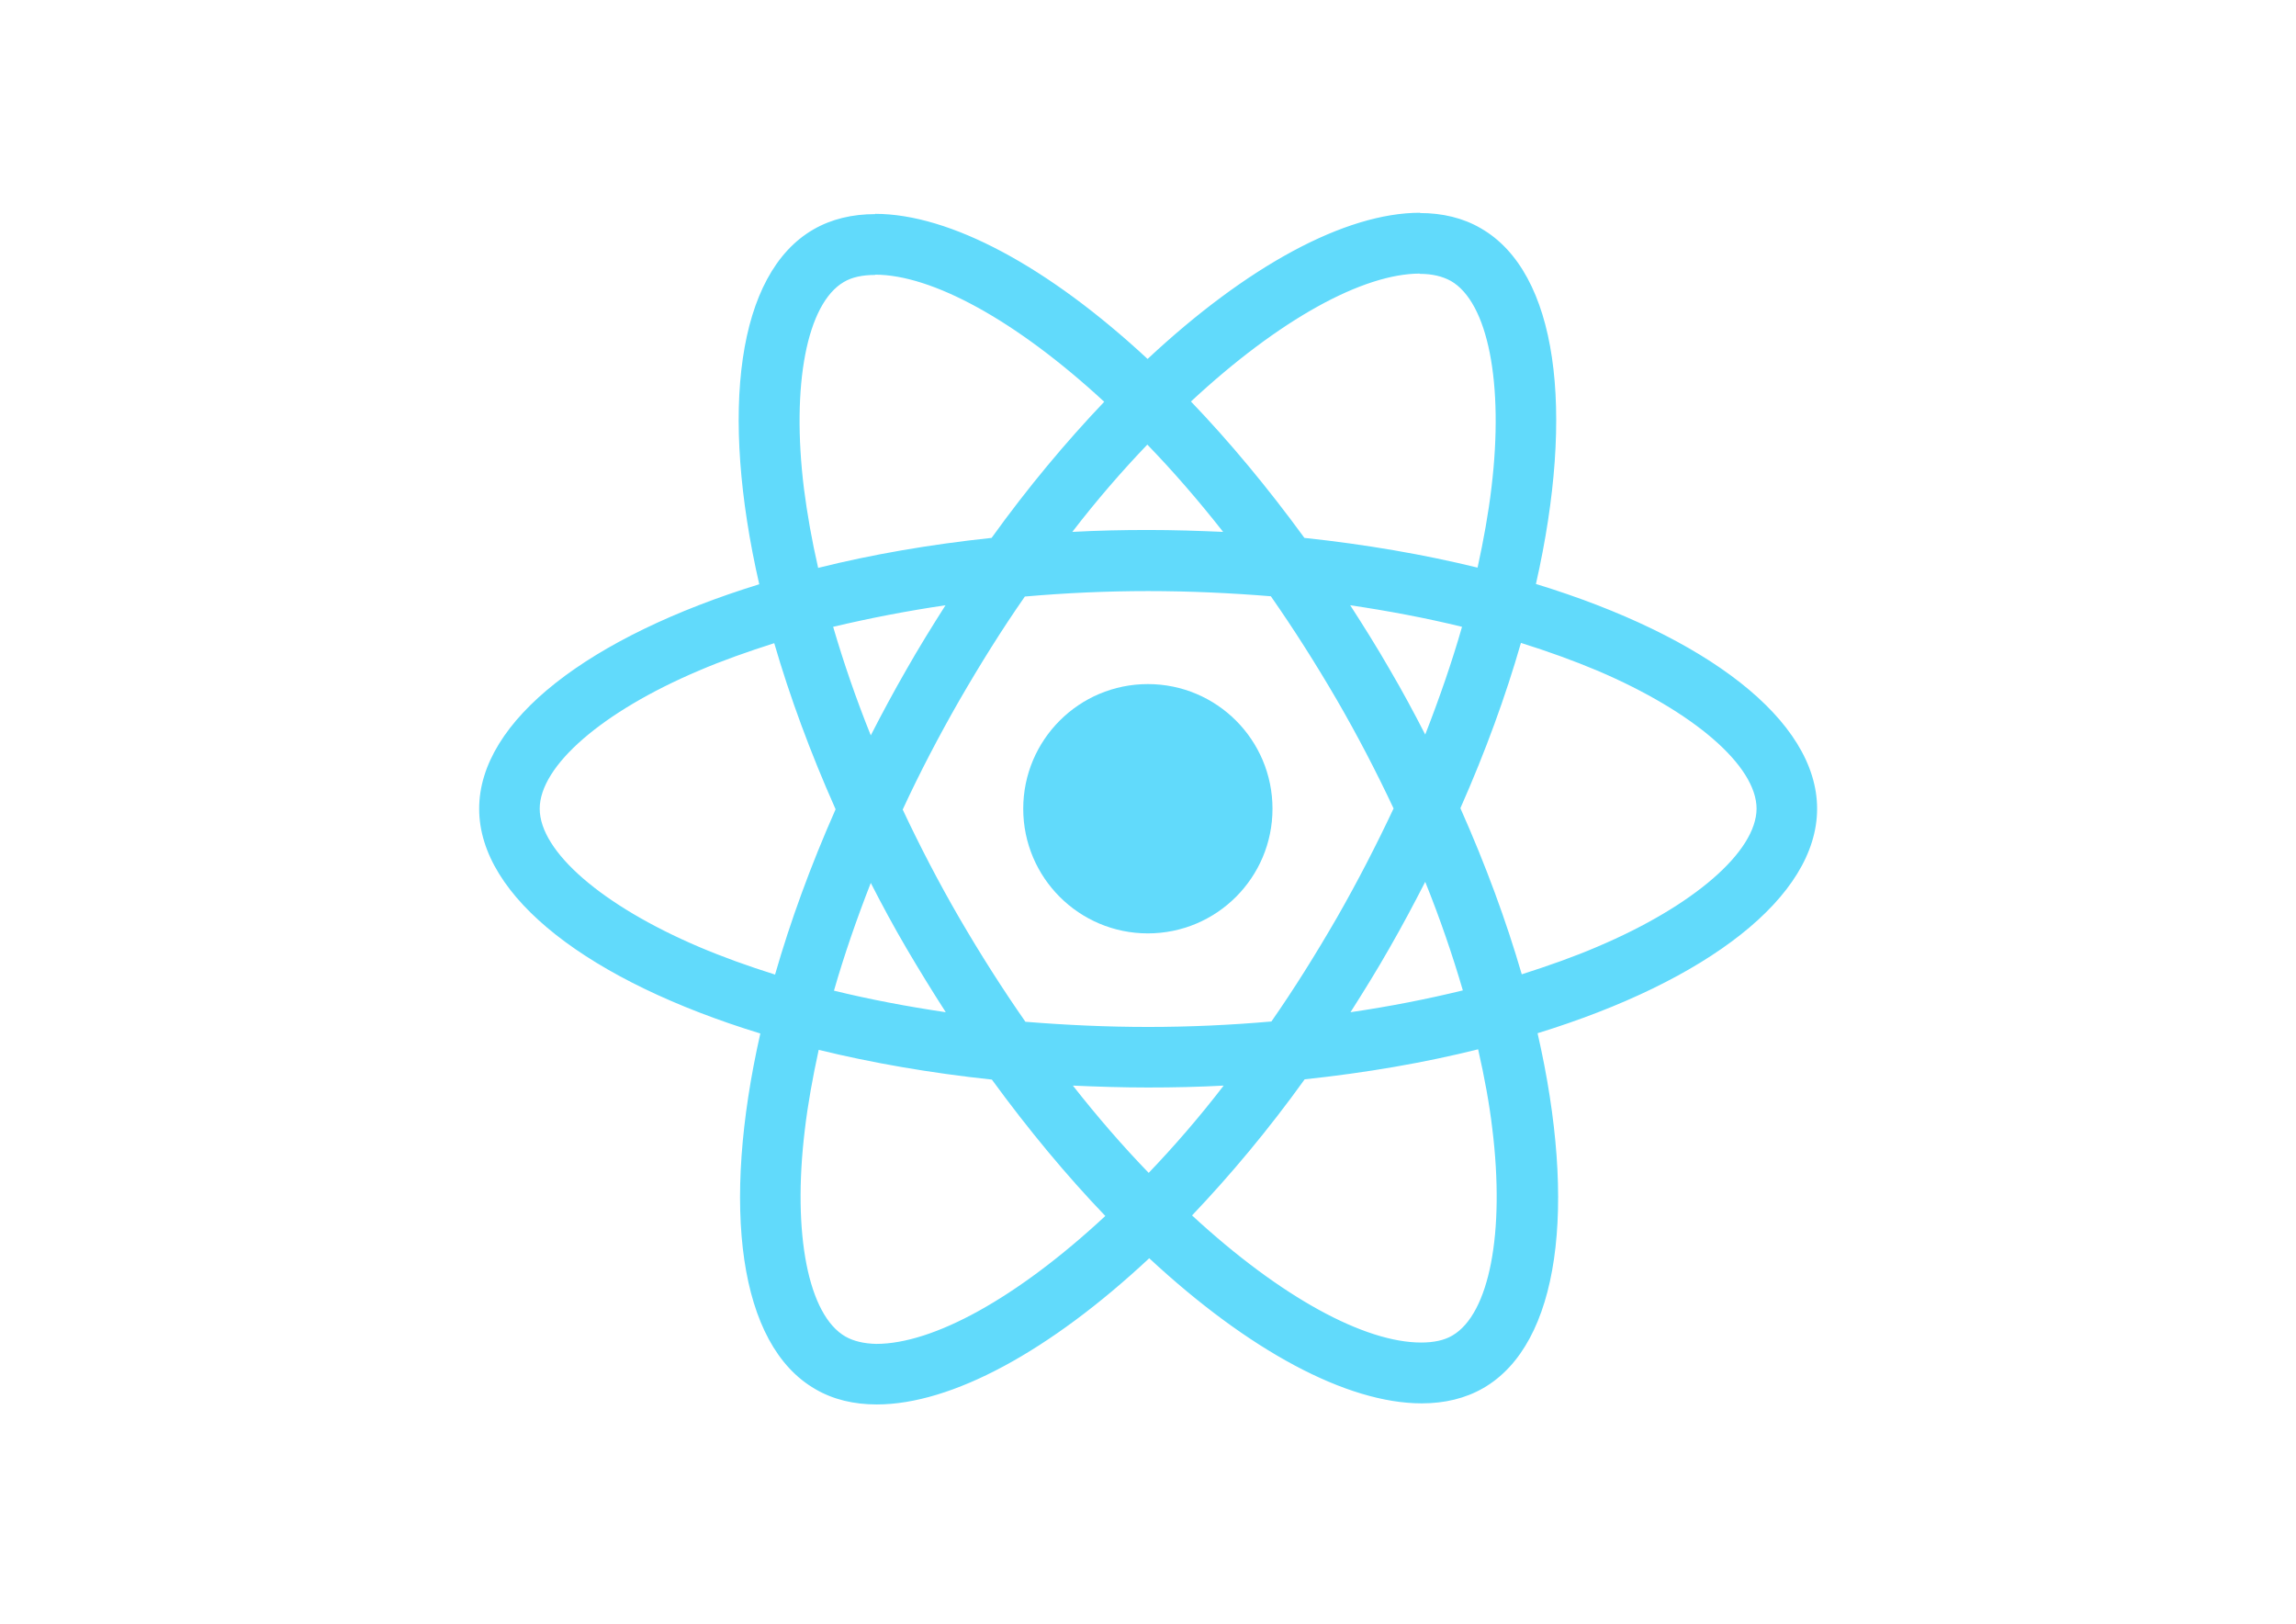
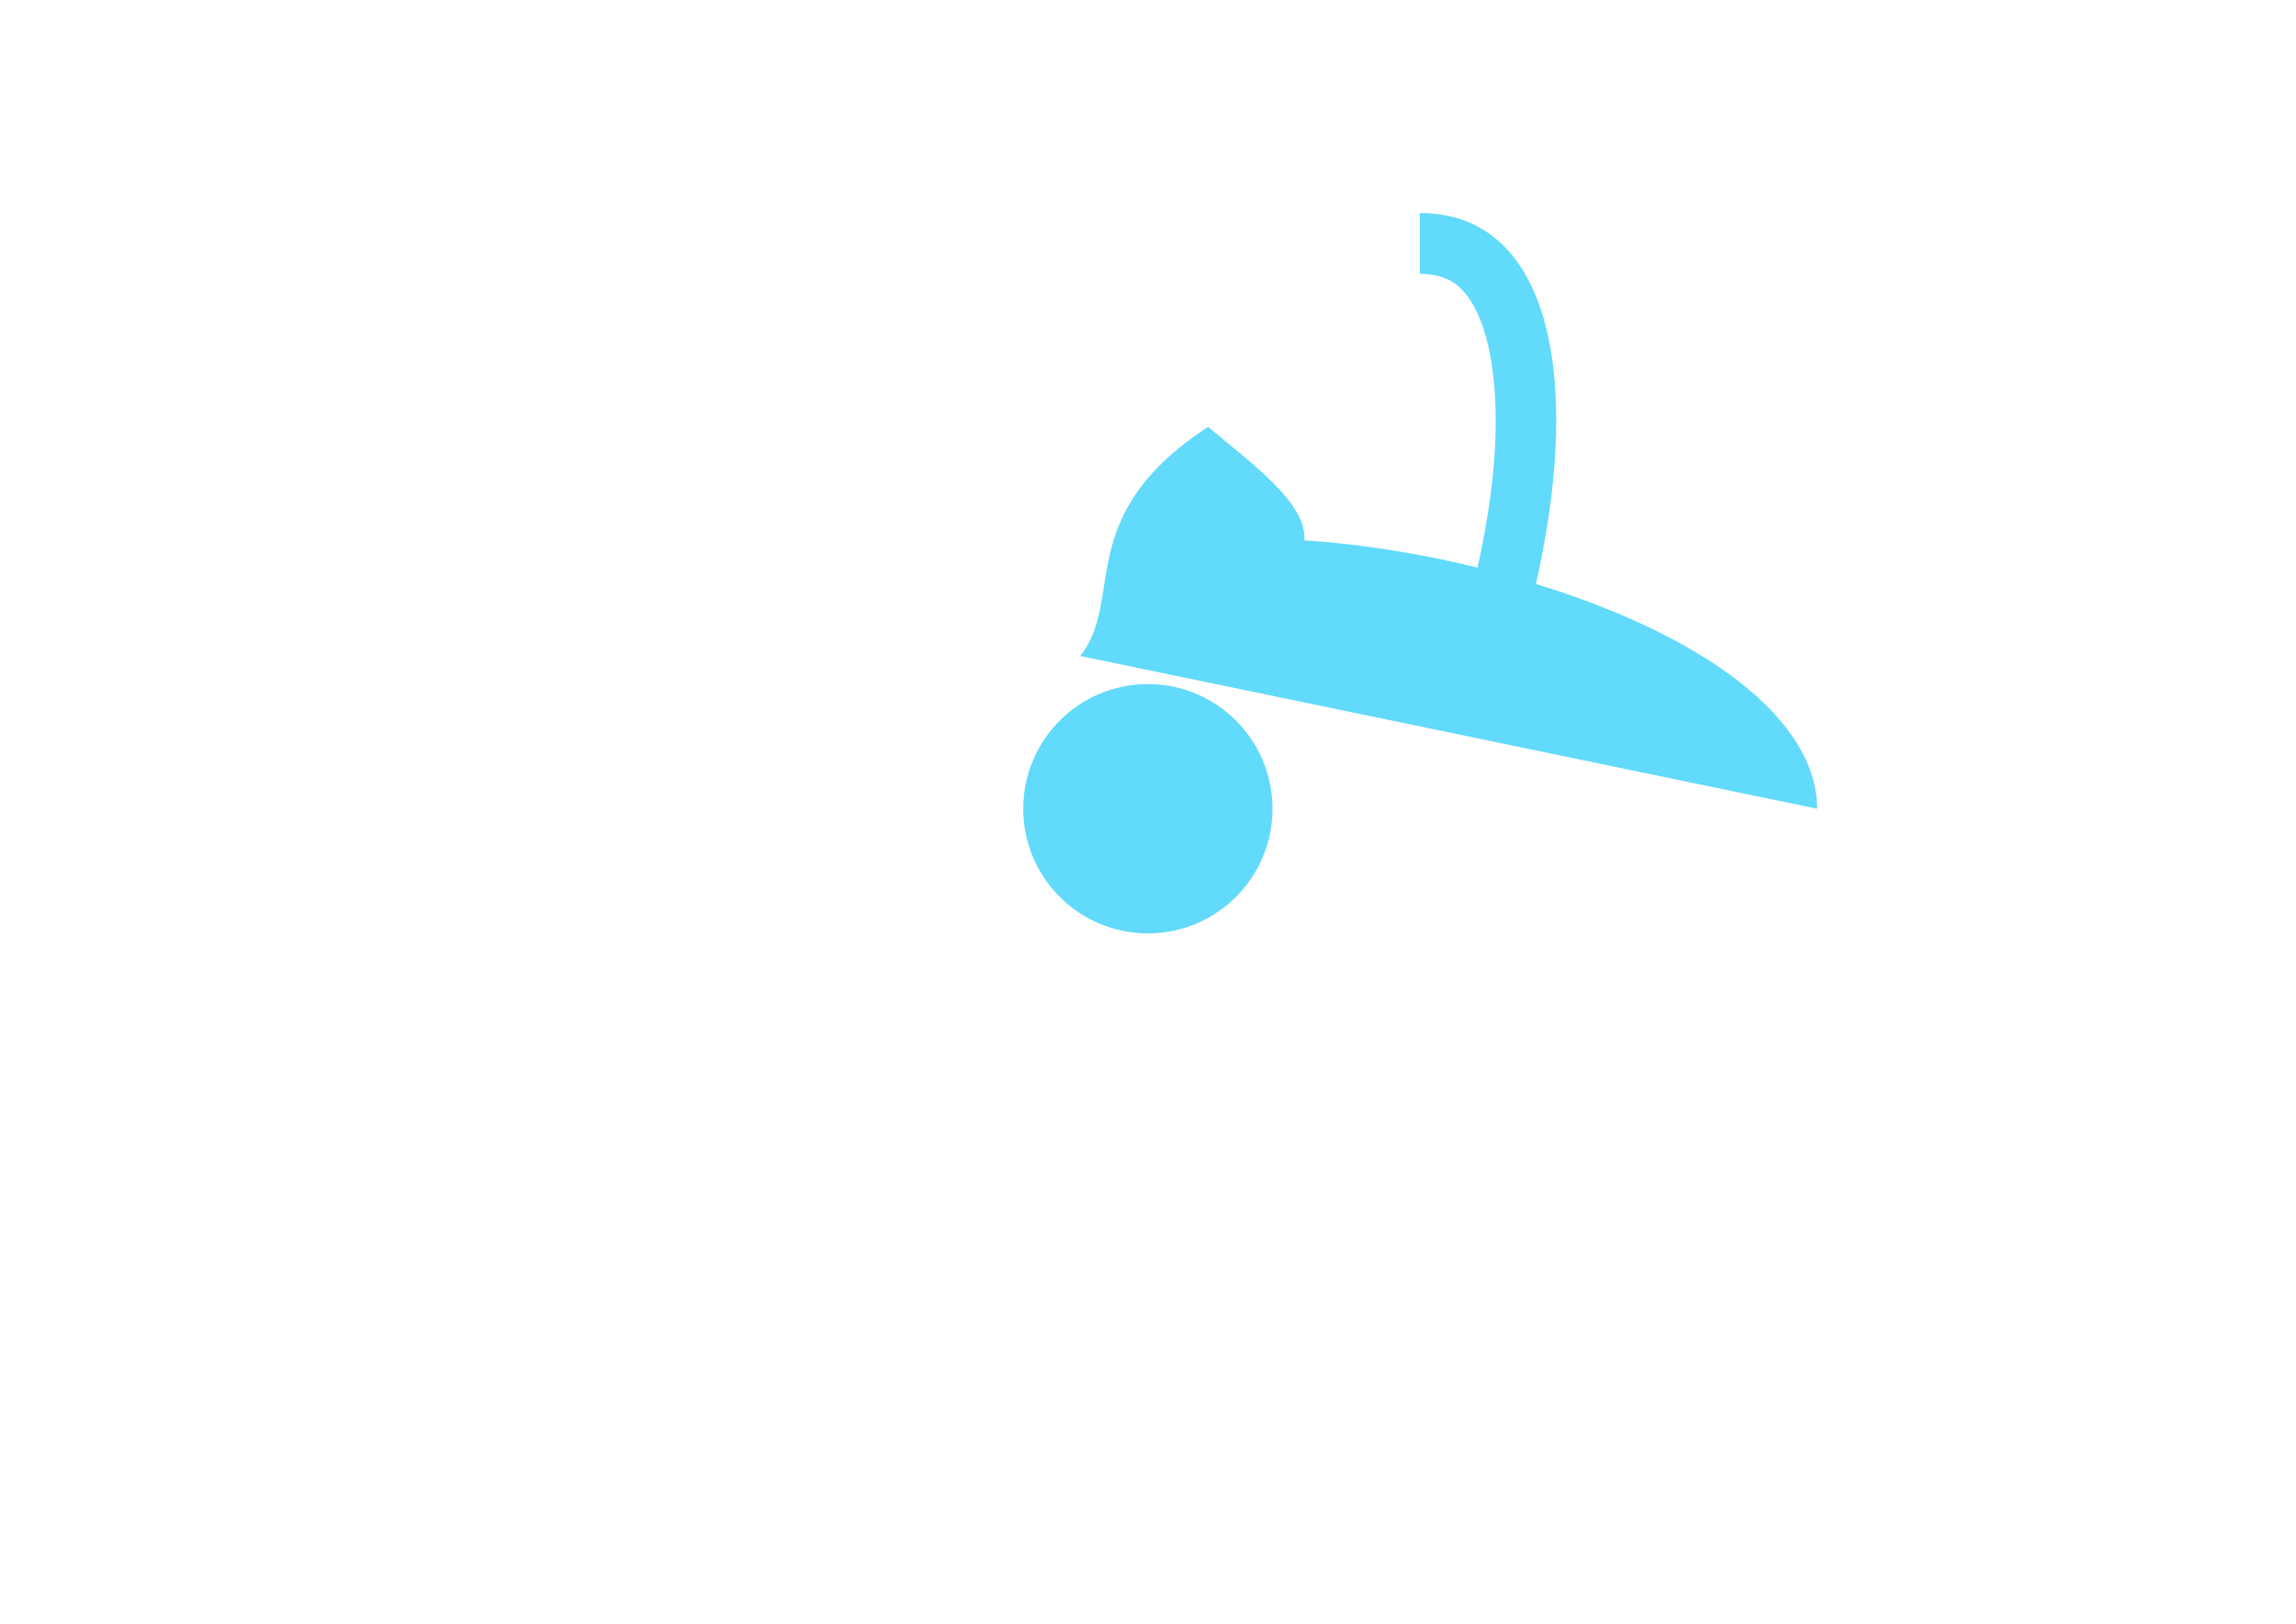
<svg xmlns="http://www.w3.org/2000/svg" viewBox="0 0 841.9 595.3">
  <g fill="#61DAFB">
-     <path d="M666.3 296.5c0-32.5-40.7-63.3-103.1-82.4 14.4-63.6 8-114.2-20.2-130.4-6.5-3.8-14.1-5.6-22.4-5.6v22.3c4.6 0 8.3.9 11.4 2.6 13.6 7.8 19.5 37.5 14.9 75.7-1.1 9.4-2.9 19.3-5.1 29.4-19.6-4.8-41-8.5-63.5-10.9-13.5-18.5-27.5-35.3-41.6-50 32.6-30.3 63.2-46.9 84-46.9V78c-27.5 0-63.5 19.6-99.9 53.6-36.4-33.8-72.4-53.2-99.9-53.2v22.3c20.7 0 51.4 16.5 84 46.6-14 14.7-28 31.4-41.3 49.9-22.6 2.4-44 6.1-63.6 11-2.3-10-4-19.7-5.2-29-4.7-38.2 1.1-67.9 14.6-75.8 3-1.8 6.9-2.6 11.5-2.6V78.5c-8.4 0-16 1.8-22.6 5.6-28.1 16.2-34.4 66.7-19.9 130.1-62.2 19.2-102.7 49.9-102.7 82.3 0 32.5 40.7 63.3 103.1 82.4-14.4 63.6-8 114.2 20.2 130.4 6.5 3.8 14.1 5.6 22.5 5.6 27.5 0 63.5-19.6 99.9-53.6 36.4 33.8 72.4 53.2 99.9 53.2 8.4 0 16-1.8 22.6-5.6 28.1-16.2 34.4-66.7 19.9-130.1 62-19.1 102.5-49.9 102.5-82.3zm-130.2-66.7c-3.7 12.9-8.3 26.2-13.5 39.5-4.1-8-8.4-16-13.1-24-4.6-8-9.5-15.8-14.4-23.4 14.2 2.1 27.9 4.7 41 7.9zm-45.8 106.5c-7.8 13.5-15.8 26.3-24.1 38.2-14.9 1.3-30 2-45.2 2-15.1 0-30.2-.7-45-1.9-8.3-11.9-16.4-24.6-24.2-38-7.6-13.1-14.5-26.4-20.8-39.8 6.2-13.4 13.2-26.8 20.7-39.9 7.8-13.5 15.8-26.3 24.1-38.2 14.9-1.3 30-2 45.2-2 15.1 0 30.2.7 45 1.9 8.3 11.9 16.4 24.6 24.2 38 7.6 13.1 14.5 26.4 20.8 39.8-6.3 13.4-13.2 26.8-20.7 39.9zm32.3-13c5.4 13.4 10 26.8 13.8 39.8-13.1 3.2-26.9 5.9-41.2 8 4.9-7.7 9.8-15.6 14.4-23.7 4.6-8 8.9-16.1 13-24.1zM421.2 430c-9.3-9.6-18.6-20.3-27.8-32 9 .4 18.2.7 27.5.7 9.4 0 18.7-.2 27.8-.7-9 11.7-18.3 22.4-27.5 32zm-74.4-58.9c-14.2-2.1-27.9-4.7-41-7.9 3.7-12.9 8.3-26.2 13.5-39.5 4.1 8 8.4 16 13.1 24 4.7 8 9.5 15.8 14.4 23.4zM420.7 163c9.3 9.6 18.6 20.3 27.8 32-9-.4-18.2-.7-27.5-.7-9.4 0-18.7.2-27.8.7 9-11.7 18.3-22.4 27.5-32zm-74 58.9c-4.9 7.7-9.8 15.6-14.4 23.7-4.6 8-8.9 16-13 24-5.4-13.4-10-26.8-13.8-39.8 13.1-3.1 26.9-5.8 41.2-7.9zm-90.5 125.2c-35.4-15.1-58.3-34.9-58.3-50.6 0-15.7 22.9-35.6 58.3-50.6 8.6-3.7 18-7 27.7-10.1 5.7 19.6 13.2 40 22.5 60.9-9.2 20.8-16.6 41.1-22.2 60.6-9.9-3.1-19.3-6.5-28-10.2zM310 490c-13.6-7.8-19.5-37.5-14.9-75.7 1.1-9.4 2.9-19.3 5.1-29.4 19.6 4.8 41 8.5 63.5 10.9 13.5 18.5 27.5 35.3 41.6 50-32.6 30.3-63.2 46.9-84 46.9-4.5-.1-8.3-1-11.3-2.7zm237.2-76.2c4.7 38.2-1.1 67.9-14.6 75.8-3 1.8-6.9 2.6-11.5 2.6-20.7 0-51.4-16.5-84-46.6 14-14.7 28-31.4 41.3-49.9 22.6-2.4 44-6.1 63.6-11 2.3 10.1 4.1 19.8 5.2 29.1zm38.5-66.7c-8.6 3.7-18 7-27.7 10.1-5.7-19.6-13.2-40-22.5-60.9 9.2-20.8 16.6-41.1 22.2-60.6 9.9 3.1 19.3 6.5 28.1 10.2 35.4 15.1 58.3 34.9 58.3 50.6-.1 15.7-23 35.6-58.4 50.6zM320.8 78.4z" />
+     <path d="M666.3 296.5c0-32.5-40.7-63.3-103.1-82.4 14.4-63.6 8-114.2-20.2-130.4-6.5-3.8-14.1-5.6-22.4-5.6v22.3c4.6 0 8.3.9 11.4 2.6 13.6 7.8 19.5 37.5 14.9 75.7-1.1 9.4-2.9 19.3-5.1 29.4-19.6-4.8-41-8.5-63.5-10..9-13.5-18.5-27.5-35.3-41.6-50 32.6-30.3 63.2-46.9 84-46.9V78c-27.5 0-63.5 19.6-99.9 53.6-36.4-33.8-72.4-53.2-99.9-53.2v22.3c20.7 0 51.4 16.5 84 46.6-14 14.7-28 31.4-41.3 49.9-22.6 2.4-44 6.1-63.6 11-2.3-10-4-19.7-5.2-29-4.7-38.2 1.1-67.9 14.6-75.8 3-1.8 6.9-2.6 11.5-2.6V78.5c-8.4 0-16 1.8-22.6 5.6-28.1 16.2-34.4 66.7-19.9 130.1-62.2 19.2-102.7 49.9-102.7 82.3 0 32.5 40.7 63.3 103.1 82.4-14.4 63.6-8 114.2 20.2 130.4 6.5 3.8 14.1 5.6 22.5 5.6 27.5 0 63.5-19.6 99.9-53.6 36.4 33.8 72.4 53.2 99.9 53.2 8.4 0 16-1.8 22.6-5.6 28.1-16.2 34.4-66.7 19.9-130.1 62-19.1 102.5-49.9 102.5-82.3zm-130.2-66.7c-3.7 12.9-8.3 26.2-13.5 39.5-4.1-8-8.4-16-13.1-24-4.6-8-9.5-15.8-14.4-23.4 14.2 2.1 27.9 4.7 41 7.9zm-45.8 106.5c-7.8 13.5-15.8 26.3-24.1 38.2-14.9 1.3-30 2-45.2 2-15.1 0-30.2-.7-45-1.9-8.3-11.9-16.4-24.6-24.2-38-7.6-13.1-14.5-26.4-20.8-39.8 6.2-13.4 13.2-26.8 20.7-39.9 7.8-13.5 15.8-26.3 24.1-38.2 14.9-1.3 30-2 45.2-2 15.1 0 30.2.7 45 1.9 8.3 11.9 16.4 24.6 24.2 38 7.6 13.1 14.5 26.4 20.8 39.8-6.3 13.4-13.2 26.8-20.7 39.9zm32.3-13c5.4 13.4 10 26.8 13.8 39.8-13.1 3.2-26.9 5.9-41.2 8 4.9-7.7 9.8-15.6 14.4-23.7 4.6-8 8.9-16.1 13-24.1zM421.2 430c-9.3-9.6-18.6-20.3-27.8-32 9 .4 18.2.7 27.5.7 9.4 0 18.7-.2 27.8-.7-9 11.7-18.3 22.4-27.5 32zm-74.4-58.9c-14.2-2.1-27.9-4.7-41-7.9 3.7-12.9 8.3-26.2 13.5-39.5 4.1 8 8.4 16 13.1 24 4.7 8 9.5 15.8 14.4 23.4zM420.7 163c9.3 9.6 18.6 20.3 27.8 32-9-.4-18.2-.7-27.5-.7-9.4 0-18.7.2-27.8.7 9-11.7 18.3-22.4 27.5-32zm-74 58.9c-4.9 7.7-9.8 15.6-14.4 23.7-4.6 8-8.9 16-13 24-5.4-13.4-10-26.8-13.8-39.8 13.1-3.1 26.9-5.8 41.2-7.9zm-90.5 125.2c-35.4-15.1-58.3-34.9-58.3-50.6 0-15.7 22.9-35.6 58.3-50.6 8.6-3.7 18-7 27.7-10.1 5.7 19.6 13.2 40 22.5 60.9-9.2 20.8-16.6 41.1-22.2 60.6-9.9-3.1-19.3-6.5-28-10.2zM310 490c-13.6-7.8-19.5-37.5-14.9-75.7 1.1-9.4 2.9-19.3 5.1-29.4 19.6 4.8 41 8.5 63.5 10.9 13.5 18.5 27.5 35.3 41.6 50-32.6 30.3-63.2 46.9-84 46.9-4.5-.1-8.3-1-11.3-2.7zm237.2-76.2c4.7 38.2-1.1 67.9-14.6 75.8-3 1.8-6.9 2.6-11.5 2.6-20.7 0-51.4-16.5-84-46.6 14-14.7 28-31.4 41.3-49.9 22.6-2.4 44-6.1 63.6-11 2.3 10.1 4.1 19.8 5.2 29.1zm38.5-66.7c-8.6 3.7-18 7-27.7 10.1-5.7-19.6-13.2-40-22.5-60.9 9.2-20.8 16.6-41.1 22.2-60.6 9.9 3.1 19.3 6.5 28.1 10.2 35.4 15.1 58.3 34.9 58.3 50.6-.1 15.7-23 35.6-58.4 50.6zM320.8 78.4z" />
    <circle cx="420.9" cy="296.5" r="45.7" />
    <path d="M520.5 78.1z" />
  </g>
</svg>
